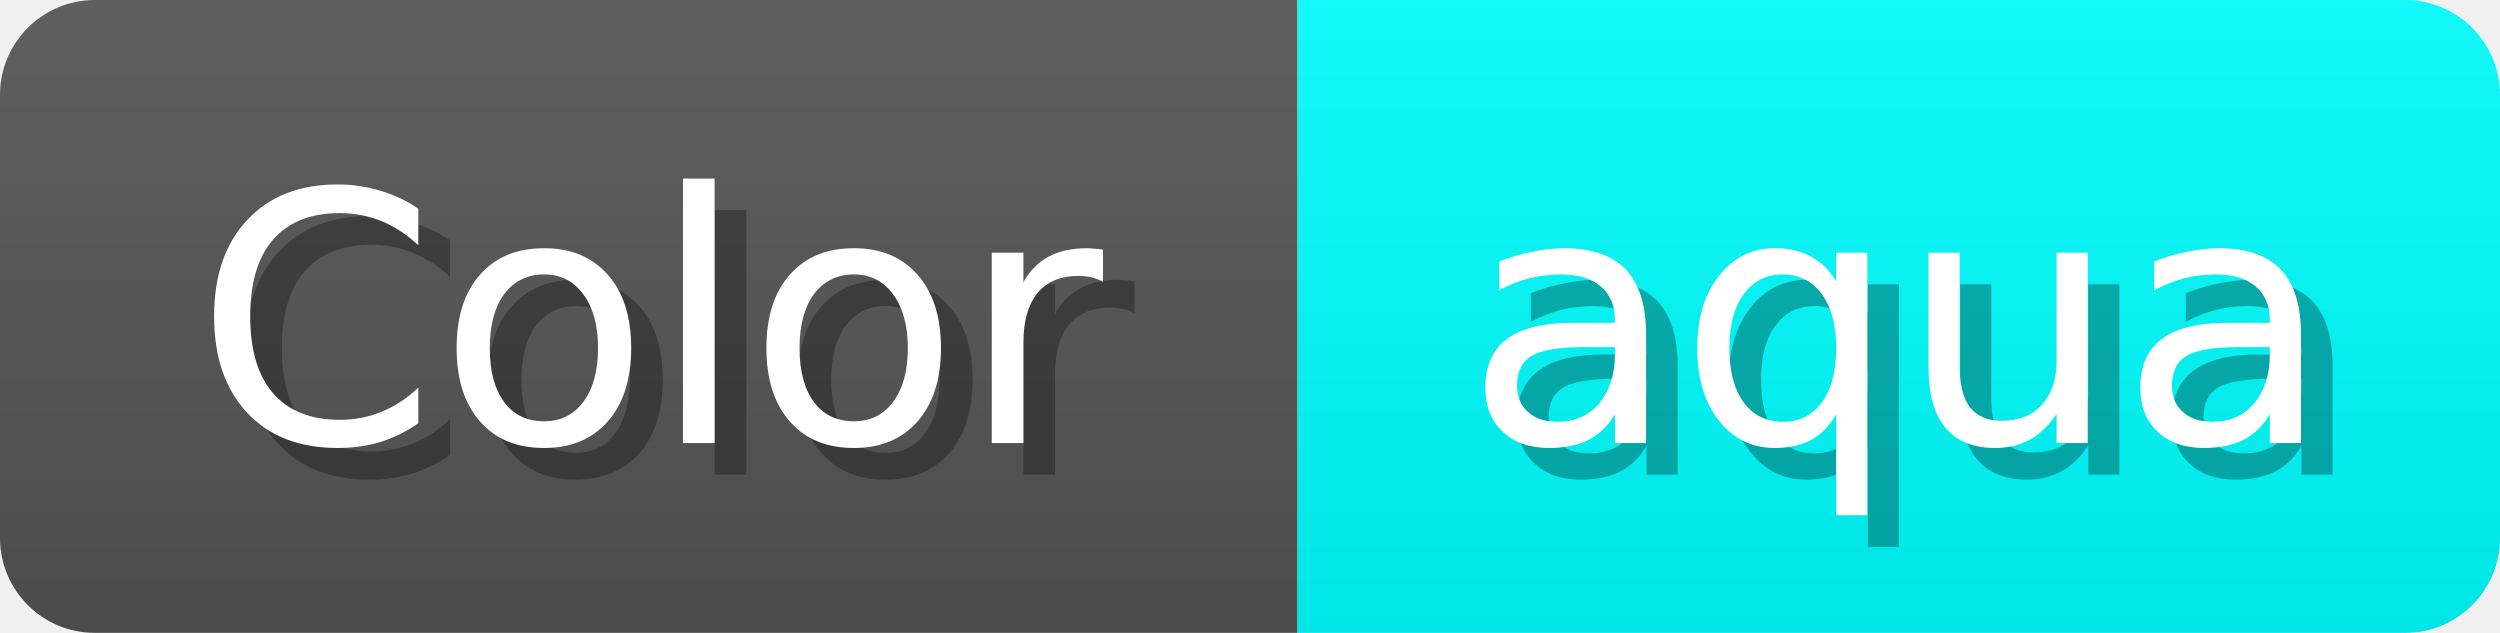
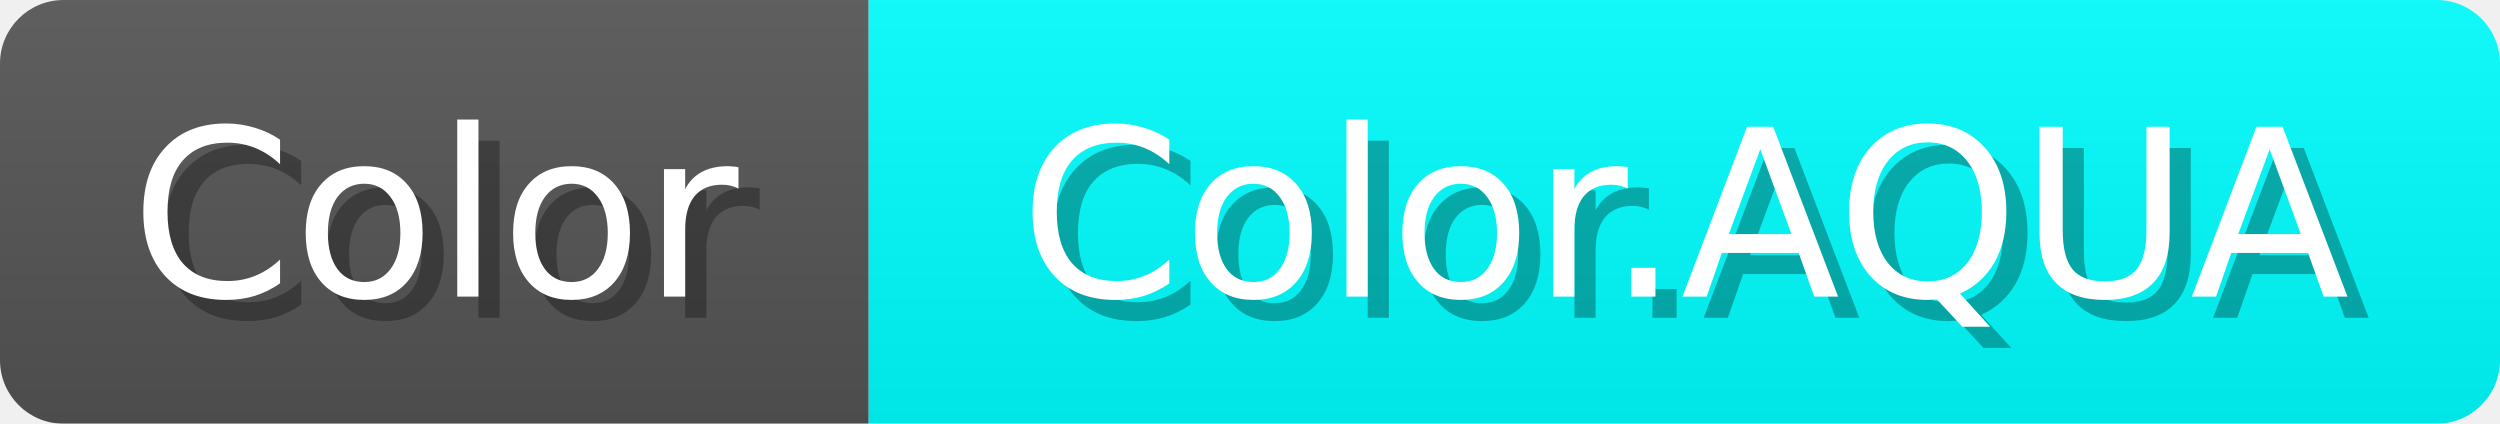
- <svg xmlns="http://www.w3.org/2000/svg" width="79" height="20">
+ <svg xmlns="http://www.w3.org/2000/svg" width="118" height="20">
  <linearGradient id="b" x2="0" y2="100%">
    <stop offset="0" stop-color="#bbb" stop-opacity=".1" />
    <stop offset="1" stop-opacity=".1" />
  </linearGradient>
-   <mask id="anybadge_1">
-     <rect width="79" height="20" rx="3" fill="#fff" />
+   <mask id="anybadge_43">
+     <rect width="118" height="20" rx="3" fill="#fff" />
  </mask>
-   <g mask="url(#anybadge_1)">
+   <g mask="url(#anybadge_43)">
    <path fill="#555" d="M0 0h41v20H0z" />
-     <path fill="#00FFFF" d="M41 0h38v20H41z" />
-     <path fill="url(#b)" d="M0 0h79v20H0z" />
+     <path fill="#00FFFF" d="M41 0h77v20H41z" />
+     <path fill="url(#b)" d="M0 0h118v20H0z" />
  </g>
  <g fill="#fff" text-anchor="middle" font-family="DejaVu Sans,Verdana,Geneva,sans-serif" font-size="11">
    <text x="21.5" y="15" fill="#010101" fill-opacity=".3">Color</text>
    <text x="20.5" y="14">Color</text>
  </g>
  <g fill="#fff" text-anchor="middle" font-family="DejaVu Sans,Verdana,Geneva,sans-serif" font-size="11">
-     <text x="61.0" y="15" fill="#010101" fill-opacity=".3">aqua</text>
-     <text x="60.0" y="14">aqua</text>
+     <text x="80.5" y="15" fill="#010101" fill-opacity=".3">Color.AQUA</text>
+     <text x="79.5" y="14">Color.AQUA</text>
  </g>
</svg>
